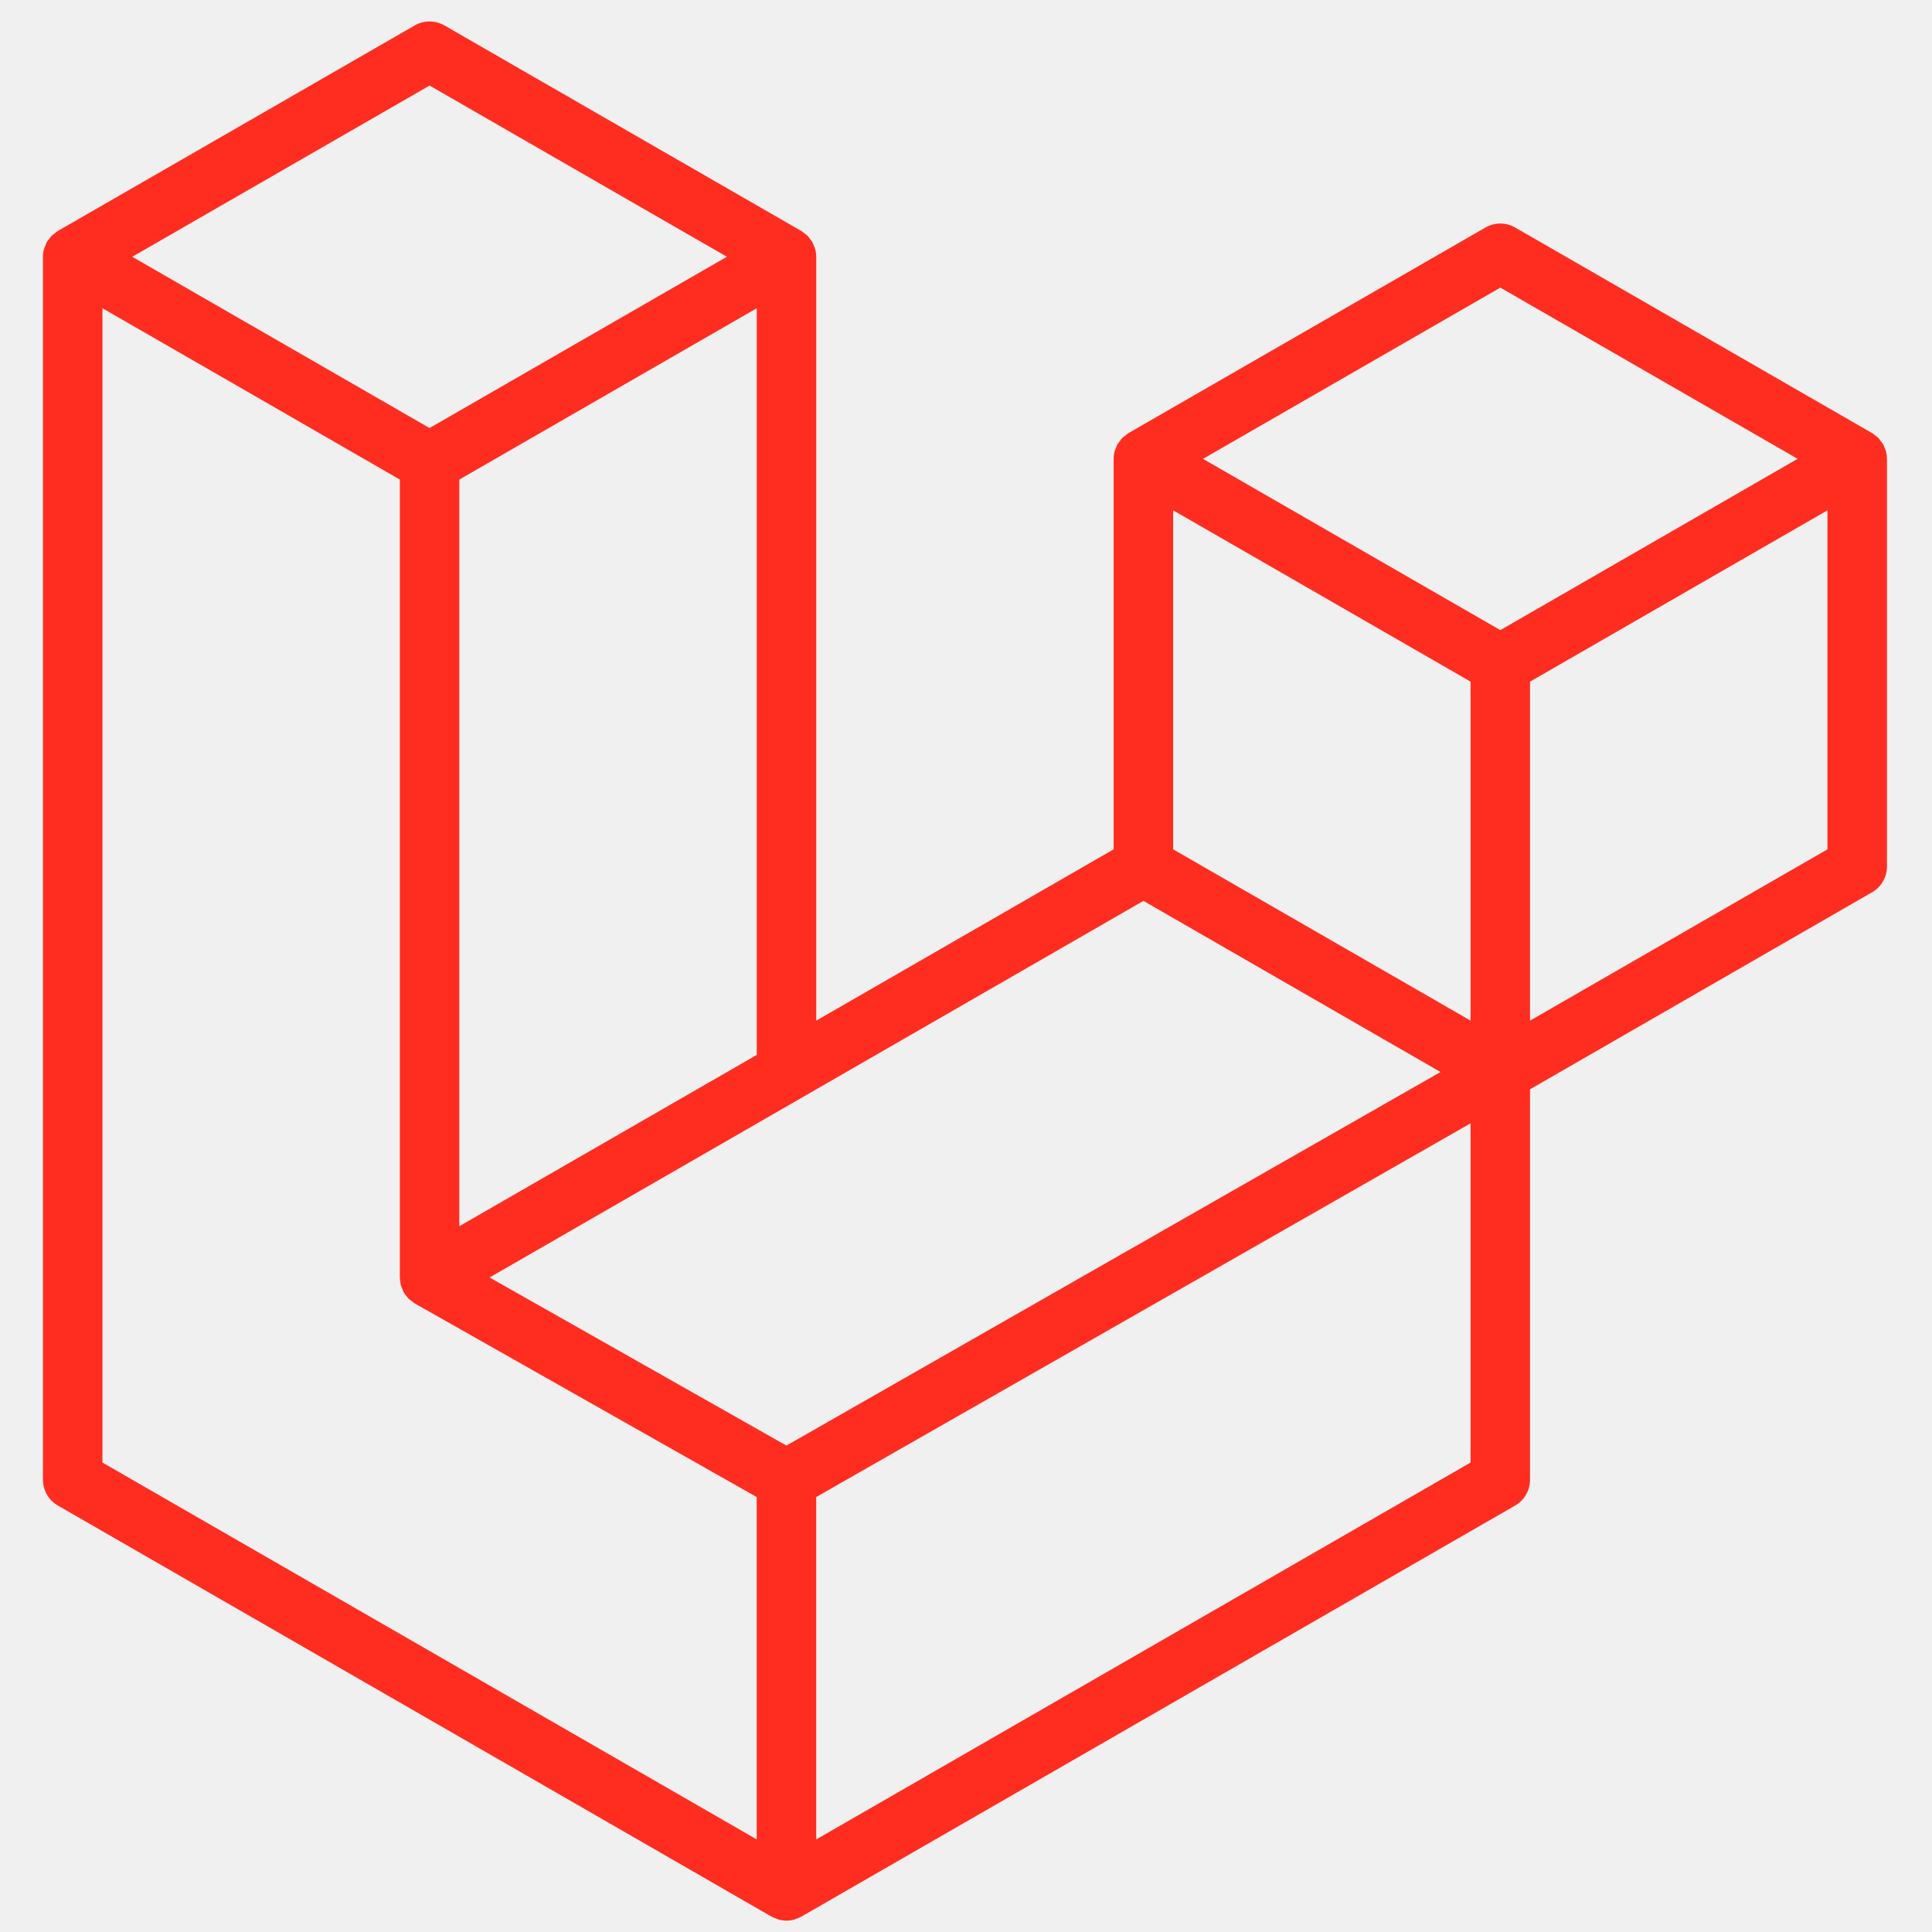
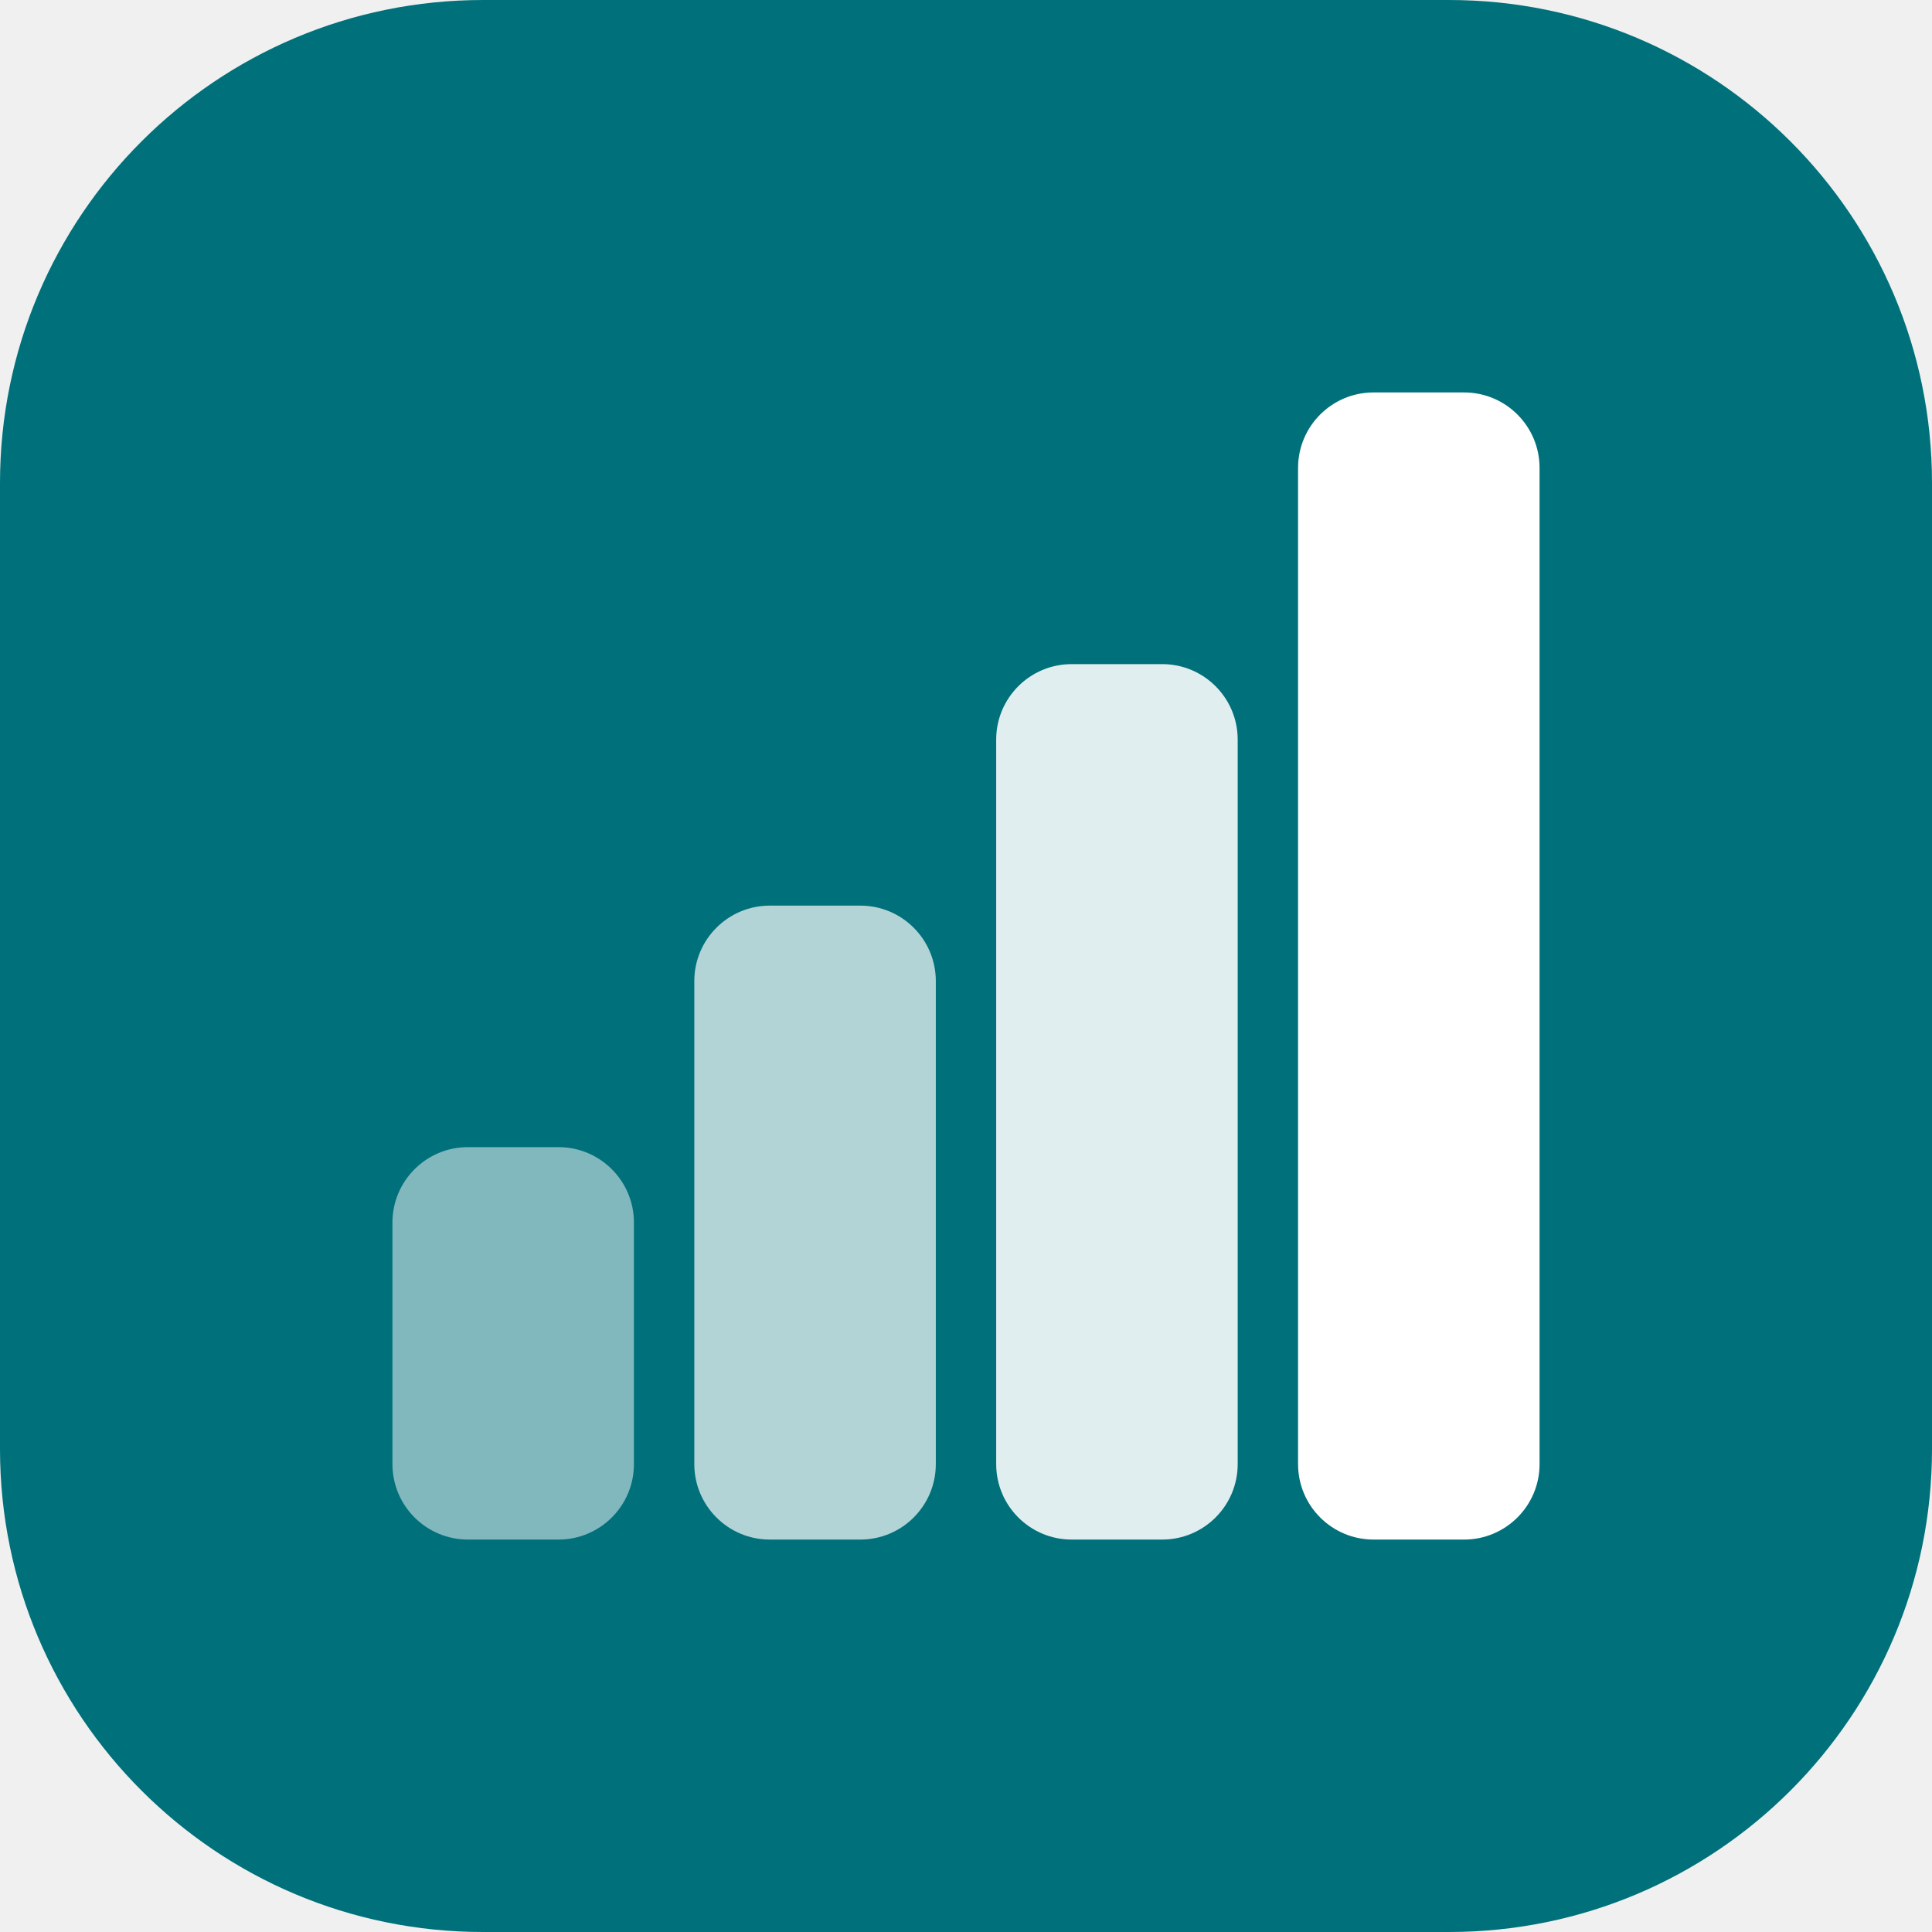
- <svg xmlns="http://www.w3.org/2000/svg" width="166" height="166" viewBox="0 0 166 166" fill="none">
-   <path fill-rule="evenodd" clip-rule="evenodd" d="M162.041 38.759C162.099 38.977 162.129 39.201 162.13 39.426V74.452C162.13 74.902 162.011 75.344 161.786 75.733C161.561 76.122 161.237 76.444 160.847 76.668L131.462 93.594V127.141C131.462 128.054 130.977 128.897 130.186 129.357L68.847 164.683C68.707 164.763 68.554 164.814 68.401 164.868C68.343 164.887 68.289 164.922 68.228 164.938C67.8 165.051 67.349 165.051 66.92 164.938C66.85 164.919 66.786 164.881 66.719 164.855C66.579 164.804 66.432 164.76 66.298 164.683L4.972 129.357C4.583 129.133 4.259 128.81 4.034 128.421C3.808 128.032 3.69 127.591 3.689 127.141L3.689 22.063C3.689 21.834 3.721 21.61 3.779 21.393C3.798 21.32 3.843 21.253 3.868 21.179C3.916 21.045 3.961 20.908 4.031 20.783C4.079 20.7 4.149 20.633 4.206 20.557C4.28 20.454 4.347 20.349 4.433 20.26C4.506 20.186 4.602 20.132 4.685 20.068C4.778 19.992 4.861 19.909 4.966 19.848L35.633 2.185C36.022 1.961 36.462 1.844 36.91 1.844C37.358 1.844 37.798 1.961 38.186 2.185L68.851 19.848H68.857C68.959 19.912 69.045 19.992 69.138 20.065C69.221 20.129 69.313 20.186 69.387 20.257C69.476 20.349 69.54 20.454 69.616 20.557C69.671 20.633 69.744 20.7 69.789 20.783C69.862 20.911 69.904 21.045 69.955 21.179C69.98 21.253 70.025 21.32 70.044 21.396C70.103 21.614 70.133 21.838 70.133 22.063V87.694L95.686 72.974V39.423C95.686 39.2 95.718 38.973 95.775 38.759C95.798 38.683 95.839 38.615 95.865 38.542C95.916 38.408 95.96 38.271 96.031 38.146C96.079 38.063 96.149 37.996 96.203 37.92C96.279 37.818 96.343 37.712 96.433 37.623C96.506 37.549 96.599 37.495 96.681 37.431C96.777 37.355 96.86 37.272 96.962 37.211L127.633 19.548C128.021 19.324 128.461 19.206 128.91 19.206C129.358 19.206 129.798 19.324 130.186 19.548L160.85 37.211C160.959 37.275 161.042 37.355 161.137 37.428C161.217 37.492 161.31 37.549 161.383 37.62C161.473 37.712 161.536 37.818 161.613 37.92C161.67 37.996 161.741 38.063 161.785 38.146C161.859 38.271 161.9 38.408 161.951 38.542C161.98 38.615 162.021 38.683 162.041 38.759ZM157.018 72.974V43.848L146.287 50.028L131.462 58.568V87.694L157.021 72.974H157.018ZM126.354 125.663V96.518L111.771 104.85L70.13 128.626V158.046L126.354 125.663ZM8.801 26.485V125.663L65.018 158.043V128.629L35.649 112L35.64 111.994L35.627 111.988C35.528 111.93 35.445 111.847 35.353 111.777C35.273 111.713 35.18 111.662 35.11 111.592L35.104 111.582C35.021 111.502 34.963 111.403 34.893 111.314C34.829 111.228 34.753 111.154 34.702 111.065L34.699 111.055C34.641 110.96 34.606 110.845 34.565 110.736C34.523 110.64 34.469 110.551 34.443 110.449C34.411 110.328 34.405 110.197 34.392 110.072C34.379 109.976 34.354 109.881 34.354 109.785V109.778V41.205L19.532 32.662L8.801 26.485ZM36.913 7.35L11.364 22.063L36.907 36.777L62.453 22.06L36.907 7.35H36.913ZM50.2 99.174L65.022 90.637V26.485L54.291 32.665L39.466 41.205V105.357L50.2 99.174ZM128.91 24.713L103.363 39.426L128.91 54.14L154.453 39.423L128.91 24.713ZM126.354 58.568L111.529 50.028L100.798 43.848V72.974L115.619 81.511L126.354 87.694V58.568ZM67.571 124.205L105.042 102.803L123.772 92.109L98.245 77.405L68.854 94.334L42.066 109.762L67.571 124.205Z" fill="#FF2D20" />
+ <svg xmlns="http://www.w3.org/2000/svg" viewBox="0 0 32 32">
+   <rect width="32" height="32" rx="8" fill="#00707a" />
+   <g fill="#fff" transform="translate(4 4)">
+     <rect x="2.5" y="15" width="4" height="6.5" rx="1.25" opacity="0.5" />
+     <rect x="7.5" y="11" width="4" height="10.5" rx="1.25" opacity="0.7" />
+     <rect x="12.5" y="7" width="4" height="14.5" rx="1.25" opacity="0.88" />
+     <rect x="17.5" y="2.5" width="4" height="19" rx="1.25" />
+   </g>
</svg>
